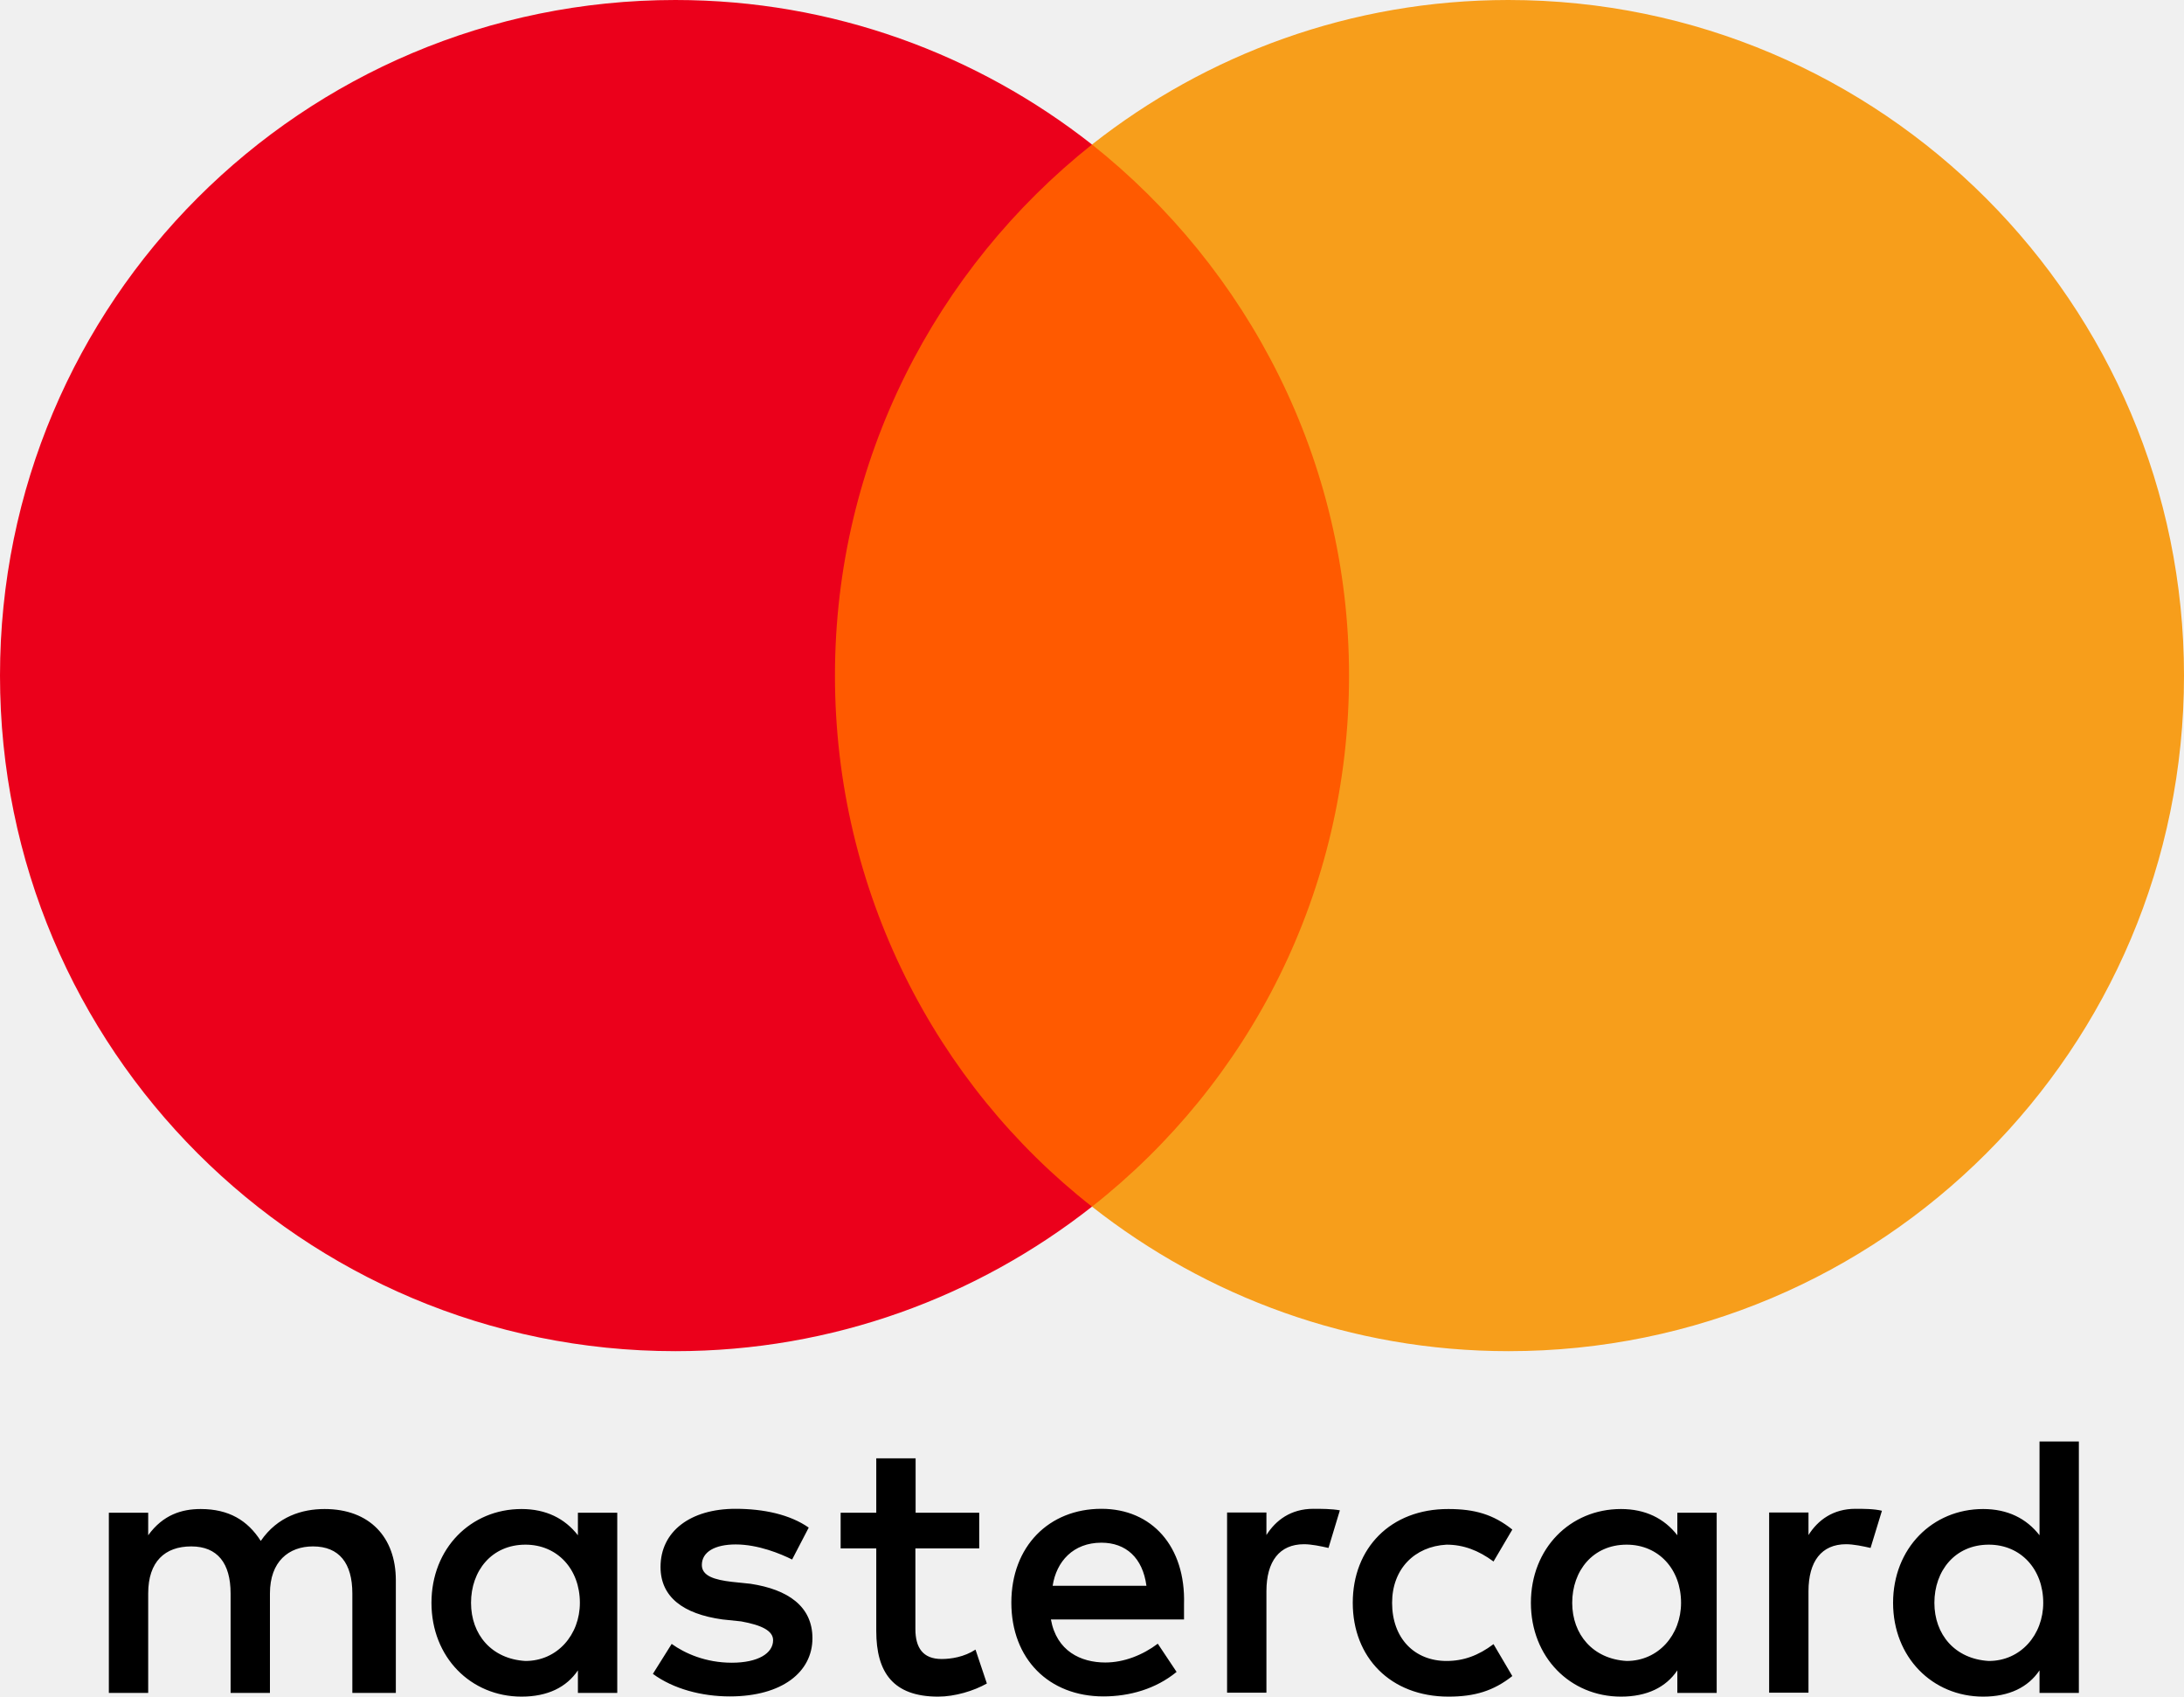
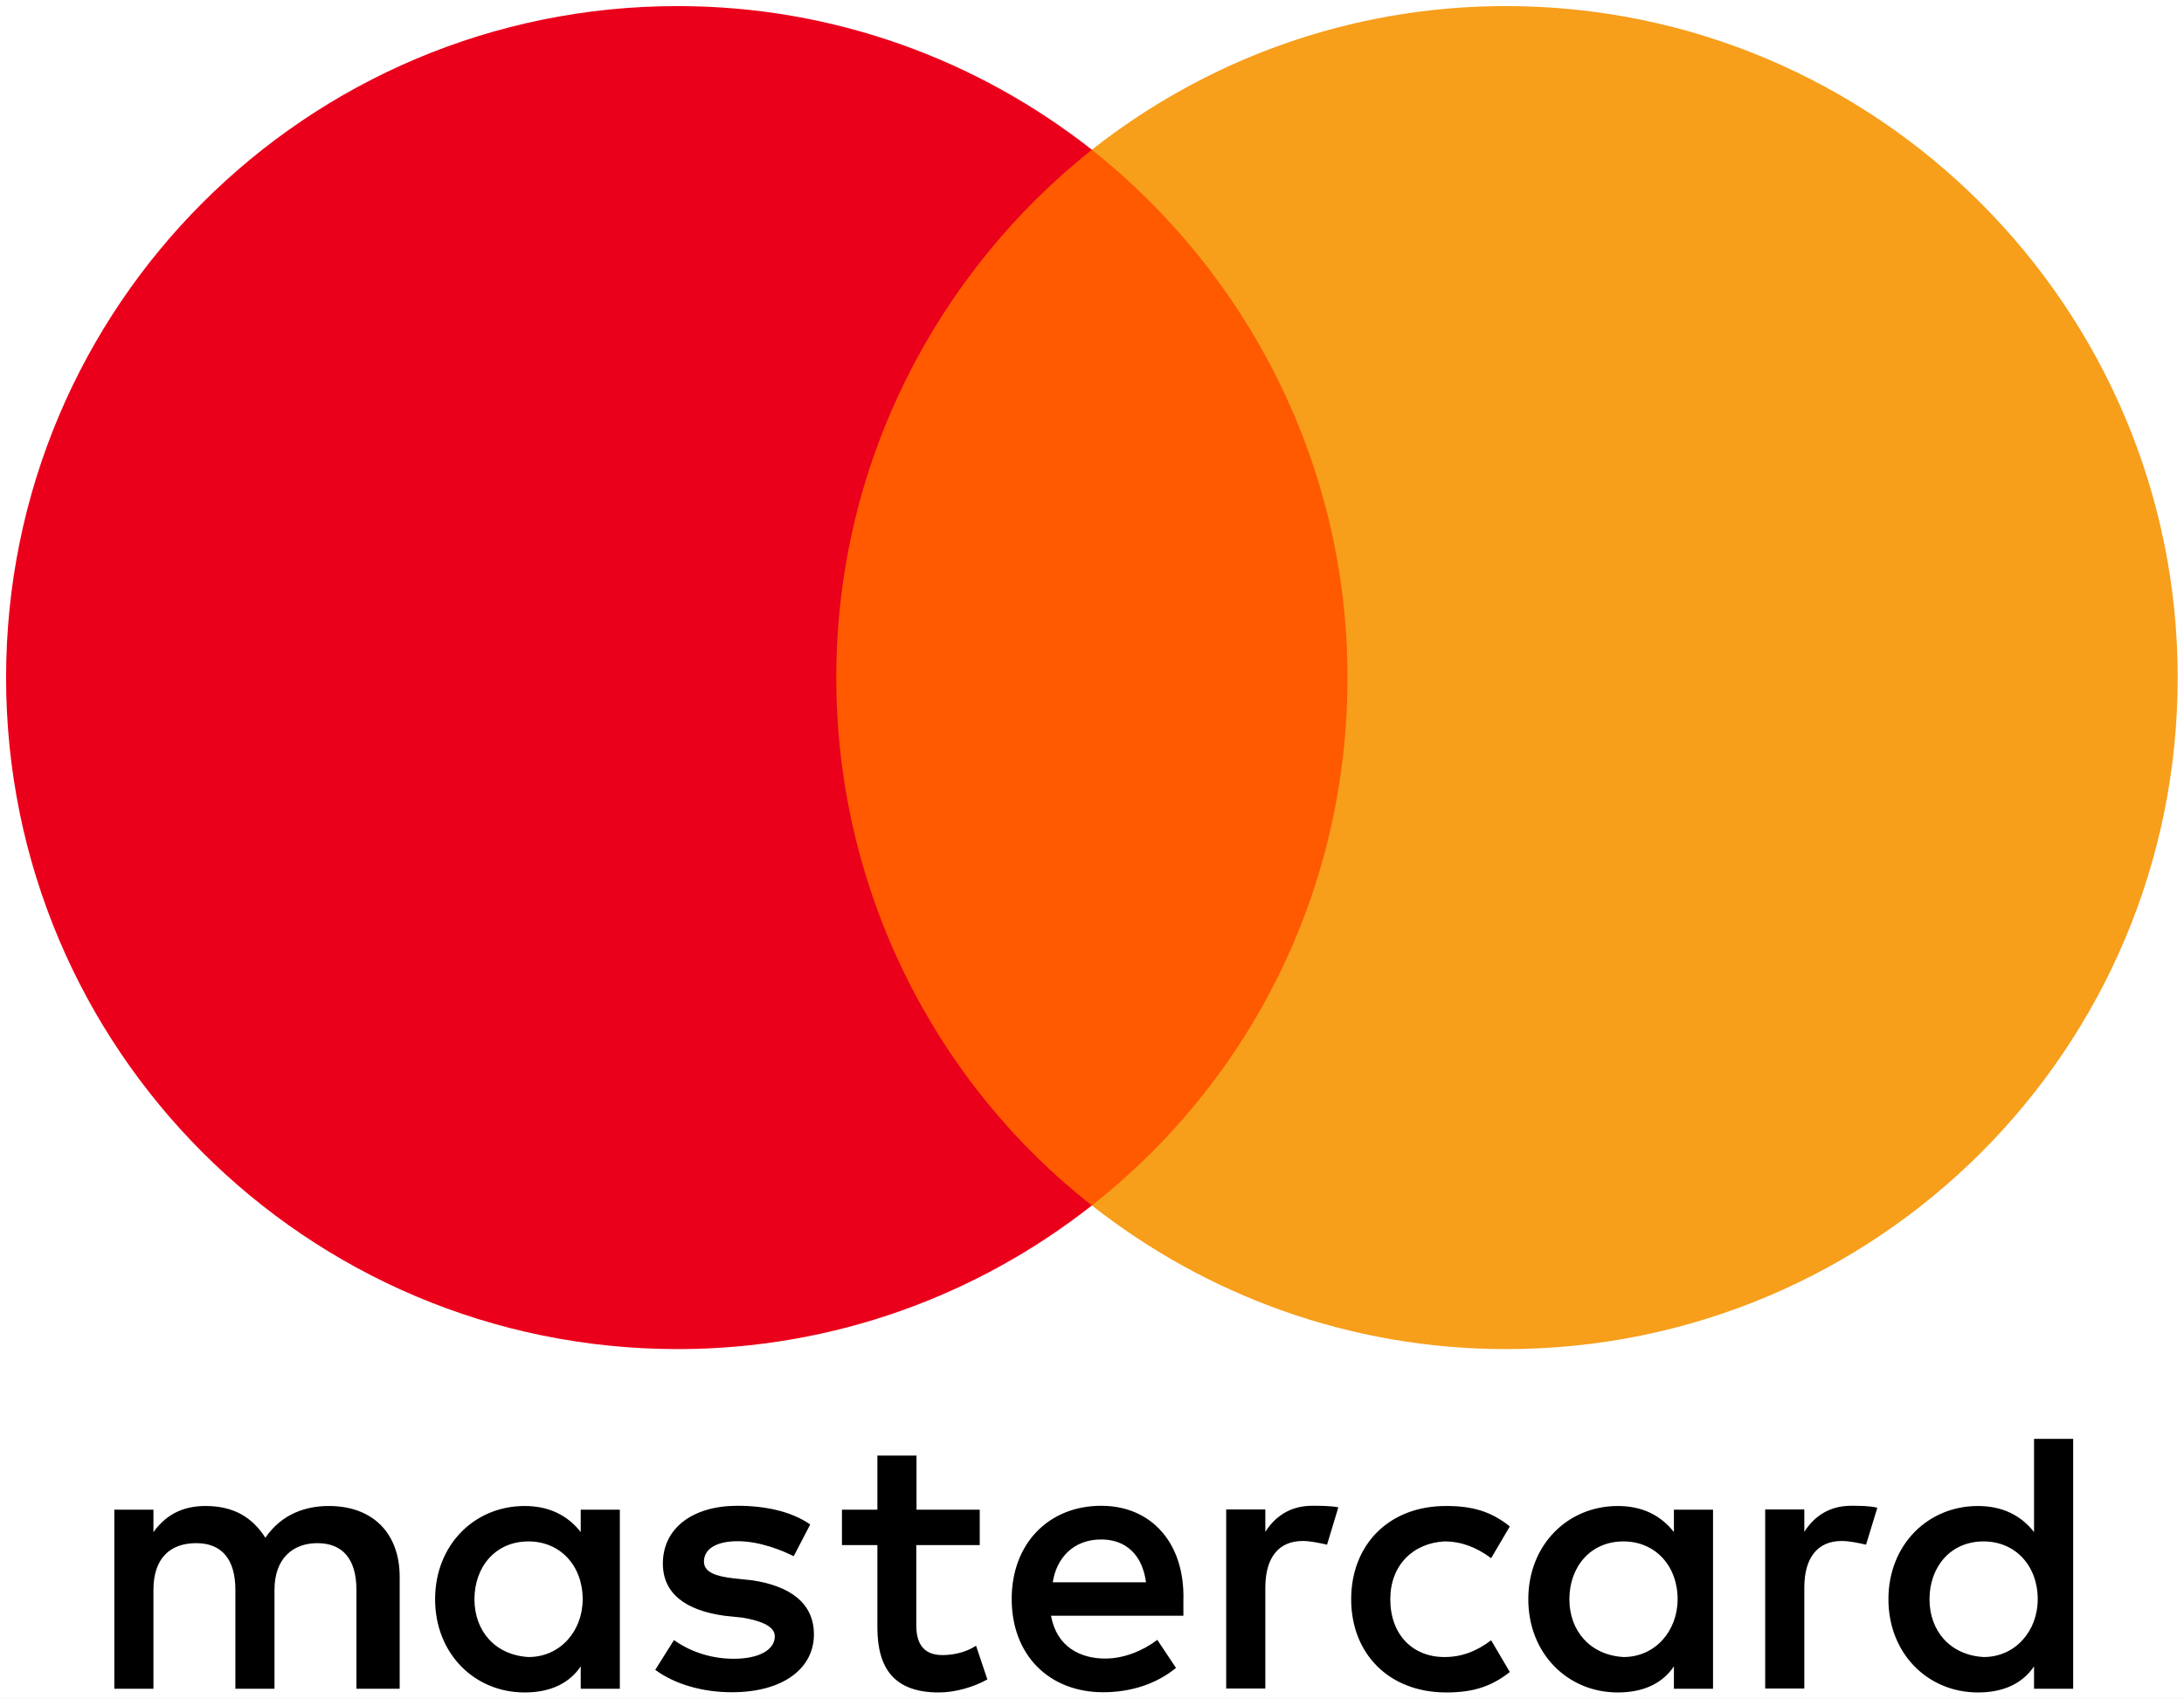
- <svg xmlns="http://www.w3.org/2000/svg" version="1.1" id="svg3409" x="0px" y="0px" width="999.2px" height="776px" viewBox="0 0 999.2 776" enable-background="new 0 0 999.2 776" xml:space="preserve">
-   <path id="XMLID_1775_" d="M181.1,774.3v-51.5c0-19.7-12-32.6-32.6-32.6  c-10.3,0-21.5,3.4-29.2,14.6c-6-9.4-14.6-14.6-27.5-14.6c-8.6,0-17.2,2.6-24,12v-10.3h-18v82.4h18v-45.5c0-14.6,7.7-21.5,19.7-21.5  s18,7.7,18,21.5v45.5h18v-45.5c0-14.6,8.6-21.5,19.7-21.5c12,0,18,7.7,18,21.5v45.5H181.1z M448.1,691.9h-29.2V667h-18v24.9h-16.3  v16.3h16.3v37.8c0,18.9,7.7,30,28.3,30c7.7,0,16.3-2.6,22.3-6l-5.2-15.5c-5.2,3.4-11.2,4.3-15.5,4.3c-8.6,0-12-5.2-12-13.7v-36.9  h29.2V691.9z M600.9,690.1c-10.3,0-17.2,5.2-21.5,12v-10.3h-18v82.4h18v-46.4c0-13.7,6-21.5,17.2-21.5c3.4,0,7.7,0.9,11.2,1.7  l5.2-17.2C609.4,690.1,604.3,690.1,600.9,690.1L600.9,690.1z M370,698.7c-8.6-6-20.6-8.6-33.5-8.6c-20.6,0-34.3,10.3-34.3,26.6  c0,13.7,10.3,21.5,28.3,24l8.6,0.9c9.4,1.7,14.6,4.3,14.6,8.6c0,6-6.9,10.3-18.9,10.3c-12,0-21.5-4.3-27.5-8.6l-8.6,13.7  c9.4,6.9,22.3,10.3,35.2,10.3c24,0,37.8-11.2,37.8-26.6c0-14.6-11.2-22.3-28.3-24.9l-8.6-0.9c-7.7-0.9-13.7-2.6-13.7-7.7  c0-6,6-9.4,15.5-9.4c10.3,0,20.6,4.3,25.8,6.9L370,698.7L370,698.7z M848.9,690.1c-10.3,0-17.2,5.2-21.5,12v-10.3h-18v82.4h18v-46.4  c0-13.7,6-21.5,17.2-21.5c3.4,0,7.7,0.9,11.2,1.7L861,691C857.5,690.1,852.4,690.1,848.9,690.1L848.9,690.1z M618.9,733.1  c0,24.9,17.2,42.9,43.8,42.9c12,0,20.6-2.6,29.2-9.4l-8.6-14.6c-6.9,5.2-13.7,7.7-21.5,7.7c-14.6,0-24.9-10.3-24.9-26.6  c0-15.5,10.3-25.8,24.9-26.6c7.7,0,14.6,2.6,21.5,7.7l8.6-14.6c-8.6-6.9-17.2-9.4-29.2-9.4C636.1,690.1,618.9,708.2,618.9,733.1  L618.9,733.1L618.9,733.1z M785.4,733.1v-41.2h-18v10.3c-6-7.7-14.6-12-25.8-12c-23.2,0-41.2,18-41.2,42.9c0,24.9,18,42.9,41.2,42.9  c12,0,20.6-4.3,25.8-12v10.3h18V733.1L785.4,733.1z M719.3,733.1c0-14.6,9.4-26.6,24.9-26.6c14.6,0,24.9,11.2,24.9,26.6  c0,14.6-10.3,26.6-24.9,26.6C728.8,758.8,719.3,747.6,719.3,733.1L719.3,733.1z M503.9,690.1c-24,0-41.2,17.2-41.2,42.9  c0,25.8,17.2,42.9,42.1,42.9c12,0,24-3.4,33.5-11.2l-8.6-12.9c-6.9,5.2-15.5,8.6-24,8.6c-11.2,0-22.3-5.2-24.9-19.7h60.9  c0-2.6,0-4.3,0-6.9C542.5,707.3,527,690.1,503.9,690.1L503.9,690.1L503.9,690.1z M503.9,705.6c11.2,0,18.9,6.9,20.6,19.7h-42.9  C483.3,714.2,491,705.6,503.9,705.6L503.9,705.6z M951.1,733.1v-73.8h-18v42.9c-6-7.7-14.6-12-25.8-12c-23.2,0-41.2,18-41.2,42.9  c0,24.9,18,42.9,41.2,42.9c12,0,20.6-4.3,25.8-12v10.3h18V733.1L951.1,733.1z M885,733.1c0-14.6,9.4-26.6,24.9-26.6  c14.6,0,24.9,11.2,24.9,26.6c0,14.6-10.3,26.6-24.9,26.6C894.4,758.8,885,747.6,885,733.1L885,733.1z M282.4,733.1v-41.2h-18v10.3  c-6-7.7-14.6-12-25.8-12c-23.2,0-41.2,18-41.2,42.9c0,24.9,18,42.9,41.2,42.9c12,0,20.6-4.3,25.8-12v10.3h18V733.1L282.4,733.1z   M215.5,733.1c0-14.6,9.4-26.6,24.9-26.6c14.6,0,24.9,11.2,24.9,26.6c0,14.6-10.3,26.6-24.9,26.6  C224.9,758.8,215.5,747.6,215.5,733.1z" />
+ <svg xmlns="http://www.w3.org/2000/svg" version="1.1" id="svg3409" x="0px" y="0px" viewBox="0 0 1004.9 781.6" style="enable-background:new 0 0 1004.9 781.6;" xml:space="preserve">
+   <style type="text/css">
+ 	.st0{fill:#FFFFFF;}
+ 	.st1{fill:#FF5A00;}
+ 	.st2{fill:#EB001B;}
+ 	.st3{fill:#F79E1B;}
+ </style>
+   <g id="Calque_2">
+ </g>
+   <rect class="st0" width="1004.9" height="781.6" />
+   <path id="XMLID_1775_" d="M183.9,777.1v-51.5c0-19.7-12-32.6-32.6-32.6  c-10.3,0-21.5,3.4-29.2,14.6c-6-9.4-14.6-14.6-27.5-14.6c-8.6,0-17.2,2.6-24,12v-10.3h-18v82.4h18v-45.5c0-14.6,7.7-21.5,19.7-21.5  s18,7.7,18,21.5v45.5h18v-45.5c0-14.6,8.6-21.5,19.7-21.5c12,0,18,7.7,18,21.5v45.5L183.9,777.1L183.9,777.1z M450.9,694.7h-29.2  v-24.9h-18v24.9h-16.3V711h16.3v37.8c0,18.9,7.7,30,28.3,30c7.7,0,16.3-2.6,22.3-6l-5.2-15.5c-5.2,3.4-11.2,4.3-15.5,4.3  c-8.6,0-12-5.2-12-13.7V711h29.2v-16.3H450.9z M603.7,692.9c-10.3,0-17.2,5.2-21.5,12v-10.3h-18V777h18v-46.4  c0-13.7,6-21.5,17.2-21.5c3.4,0,7.7,0.9,11.2,1.7l5.2-17.2C612.2,692.9,607.1,692.9,603.7,692.9L603.7,692.9z M372.8,701.5  c-8.6-6-20.6-8.6-33.5-8.6c-20.6,0-34.3,10.3-34.3,26.6c0,13.7,10.3,21.5,28.3,24l8.6,0.9c9.4,1.7,14.6,4.3,14.6,8.6  c0,6-6.9,10.3-18.9,10.3s-21.5-4.3-27.5-8.6l-8.6,13.7c9.4,6.9,22.3,10.3,35.2,10.3c24,0,37.8-11.2,37.8-26.6  c0-14.6-11.2-22.3-28.3-24.9l-8.6-0.9c-7.7-0.9-13.7-2.6-13.7-7.7c0-6,6-9.4,15.5-9.4c10.3,0,20.6,4.3,25.8,6.9L372.8,701.5  L372.8,701.5z M851.7,692.9c-10.3,0-17.2,5.2-21.5,12v-10.3h-18V777h18v-46.4c0-13.7,6-21.5,17.2-21.5c3.4,0,7.7,0.9,11.2,1.7  l5.2-17C860.3,692.9,855.2,692.9,851.7,692.9L851.7,692.9z M621.7,735.9c0,24.9,17.2,42.9,43.8,42.9c12,0,20.6-2.6,29.2-9.4  l-8.6-14.6c-6.9,5.2-13.7,7.7-21.5,7.7c-14.6,0-24.9-10.3-24.9-26.6c0-15.5,10.3-25.8,24.9-26.6c7.7,0,14.6,2.6,21.5,7.7l8.6-14.6  c-8.6-6.9-17.2-9.4-29.2-9.4C638.9,692.9,621.7,711,621.7,735.9L621.7,735.9L621.7,735.9z M788.2,735.9v-41.2h-18V705  c-6-7.7-14.6-12-25.8-12c-23.2,0-41.2,18-41.2,42.9s18,42.9,41.2,42.9c12,0,20.6-4.3,25.8-12v10.3h18V735.9L788.2,735.9z   M722.1,735.9c0-14.6,9.4-26.6,24.9-26.6c14.6,0,24.9,11.2,24.9,26.6c0,14.6-10.3,26.6-24.9,26.6  C731.6,761.6,722.1,750.4,722.1,735.9L722.1,735.9z M506.7,692.9c-24,0-41.2,17.2-41.2,42.9c0,25.8,17.2,42.9,42.1,42.9  c12,0,24-3.4,33.5-11.2l-8.6-12.9c-6.9,5.2-15.5,8.6-24,8.6c-11.2,0-22.3-5.2-24.9-19.7h60.9c0-2.6,0-4.3,0-6.9  C545.3,710.1,529.8,692.9,506.7,692.9L506.7,692.9L506.7,692.9z M506.7,708.4c11.2,0,18.9,6.9,20.6,19.7h-42.9  C486.1,717,493.8,708.4,506.7,708.4L506.7,708.4z M953.9,735.9v-73.8h-18V705c-6-7.7-14.6-12-25.8-12c-23.2,0-41.2,18-41.2,42.9  s18,42.9,41.2,42.9c12,0,20.6-4.3,25.8-12v10.3h18V735.9L953.9,735.9z M887.8,735.9c0-14.6,9.4-26.6,24.9-26.6  c14.6,0,24.9,11.2,24.9,26.6c0,14.6-10.3,26.6-24.9,26.6C897.2,761.6,887.8,750.4,887.8,735.9L887.8,735.9z M285.2,735.9v-41.2h-18  V705c-6-7.7-14.6-12-25.8-12c-23.2,0-41.2,18-41.2,42.9s18,42.9,41.2,42.9c12,0,20.6-4.3,25.8-12v10.3h18V735.9L285.2,735.9z   M218.3,735.9c0-14.6,9.4-26.6,24.9-26.6c14.6,0,24.9,11.2,24.9,26.6c0,14.6-10.3,26.6-24.9,26.6  C227.7,761.6,218.3,750.4,218.3,735.9z" />
  <g>
-     <rect id="rect19" x="364" y="66.1" fill="#FF5A00" width="270.4" height="485.8" />
-     <path id="XMLID_330_" fill="#EB001B" d="M382,309c0-98.7,46.4-186.3,117.6-242.9   C447.2,24.9,381.1,0,309,0C138.2,0,0,138.2,0,309s138.2,309,309,309c72.1,0,138.2-24.9,190.6-66.1C428.3,496.1,382,407.7,382,309z" />
-     <path id="path22" fill="#F79E1B" d="M999.2,309c0,170.8-138.2,309-309,309   c-72.1,0-138.2-24.9-190.6-66.1c72.1-56.7,117.6-144.2,117.6-242.9S570.8,122.7,499.6,66.1C551.9,24.9,618,0,690.1,0   C861,0,999.2,139.1,999.2,309z" />
+     <rect id="rect19" x="366.8" y="68.9" class="st1" width="270.4" height="485.8" />
+     <path id="XMLID_330_" class="st2" d="M384.8,311.8c0-98.7,46.4-186.3,117.6-242.9   C450,27.7,383.9,2.8,311.8,2.8C141,2.8,2.8,141,2.8,311.8s138.2,309,309,309c72.1,0,138.2-24.9,190.6-66.1   C431.1,498.9,384.8,410.5,384.8,311.8z" />
+     <path id="path22" class="st3" d="M1002,311.8c0,170.8-138.2,309-309,309   c-72.1,0-138.2-24.9-190.6-66.1C574.5,498,620,410.5,620,311.8S573.6,125.5,502.4,68.9C554.7,27.7,620.8,2.8,692.9,2.8   C863.8,2.8,1002,141.9,1002,311.8z" />
  </g>
</svg>
